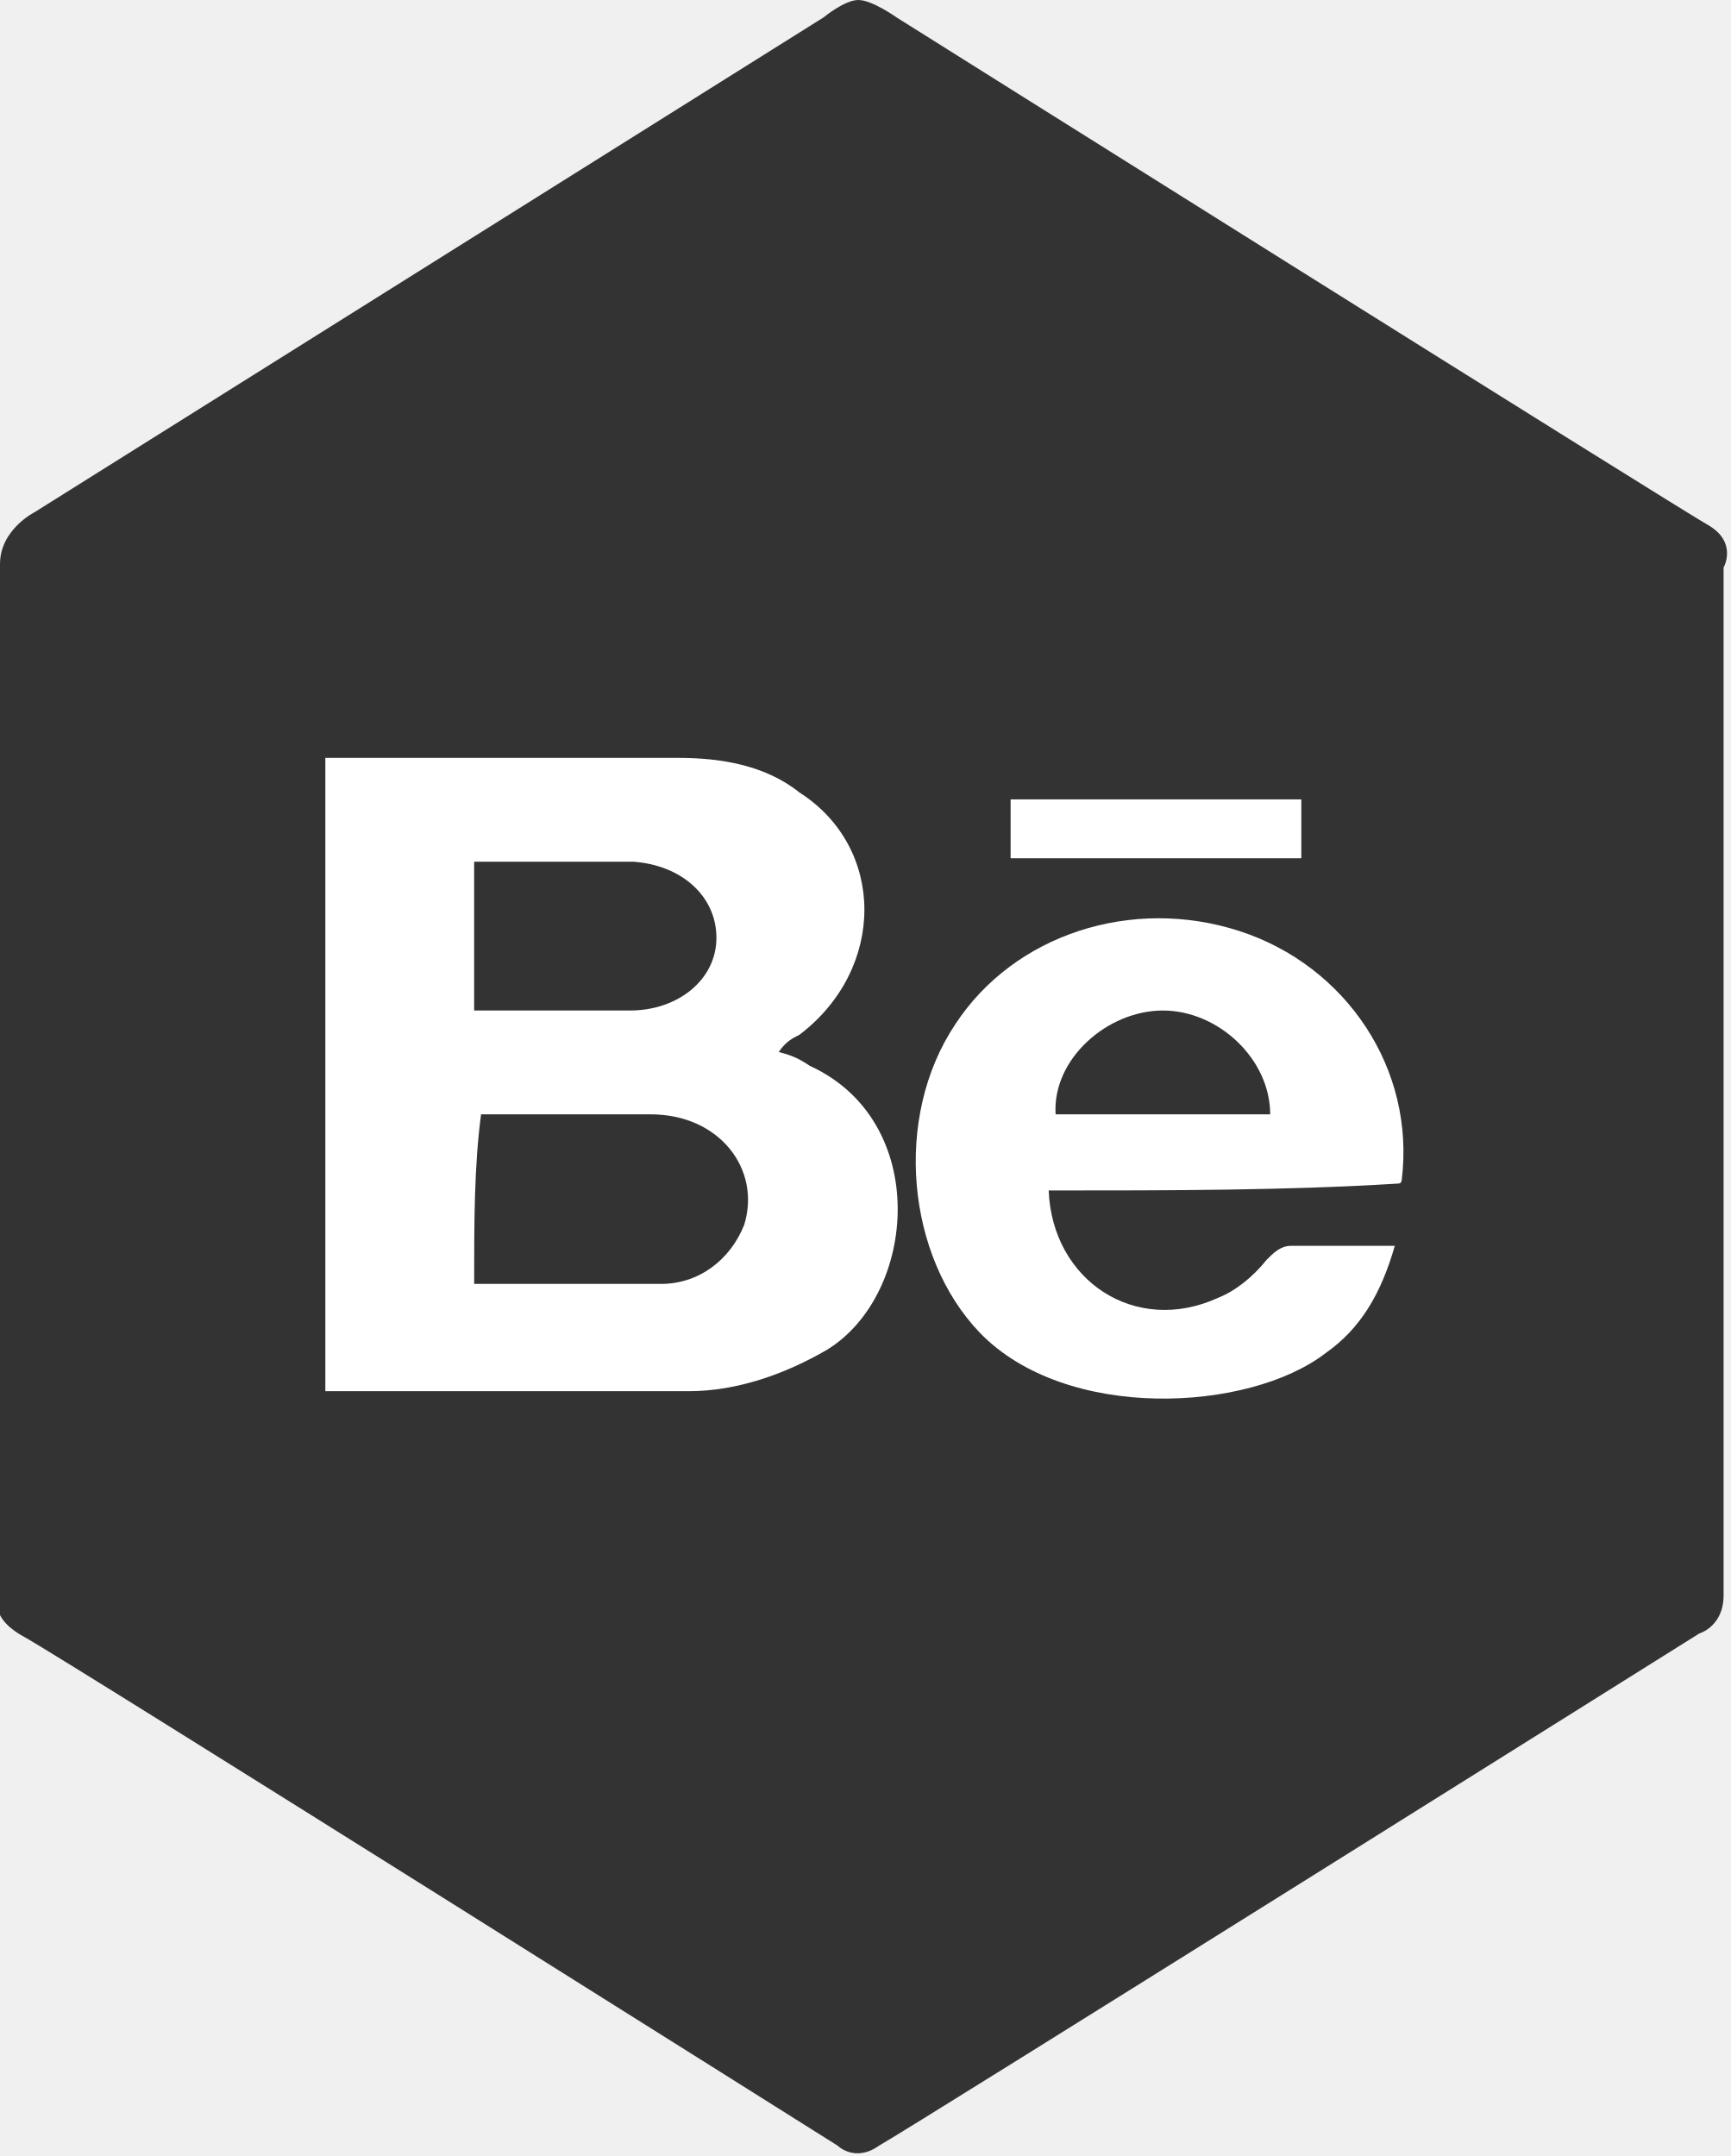
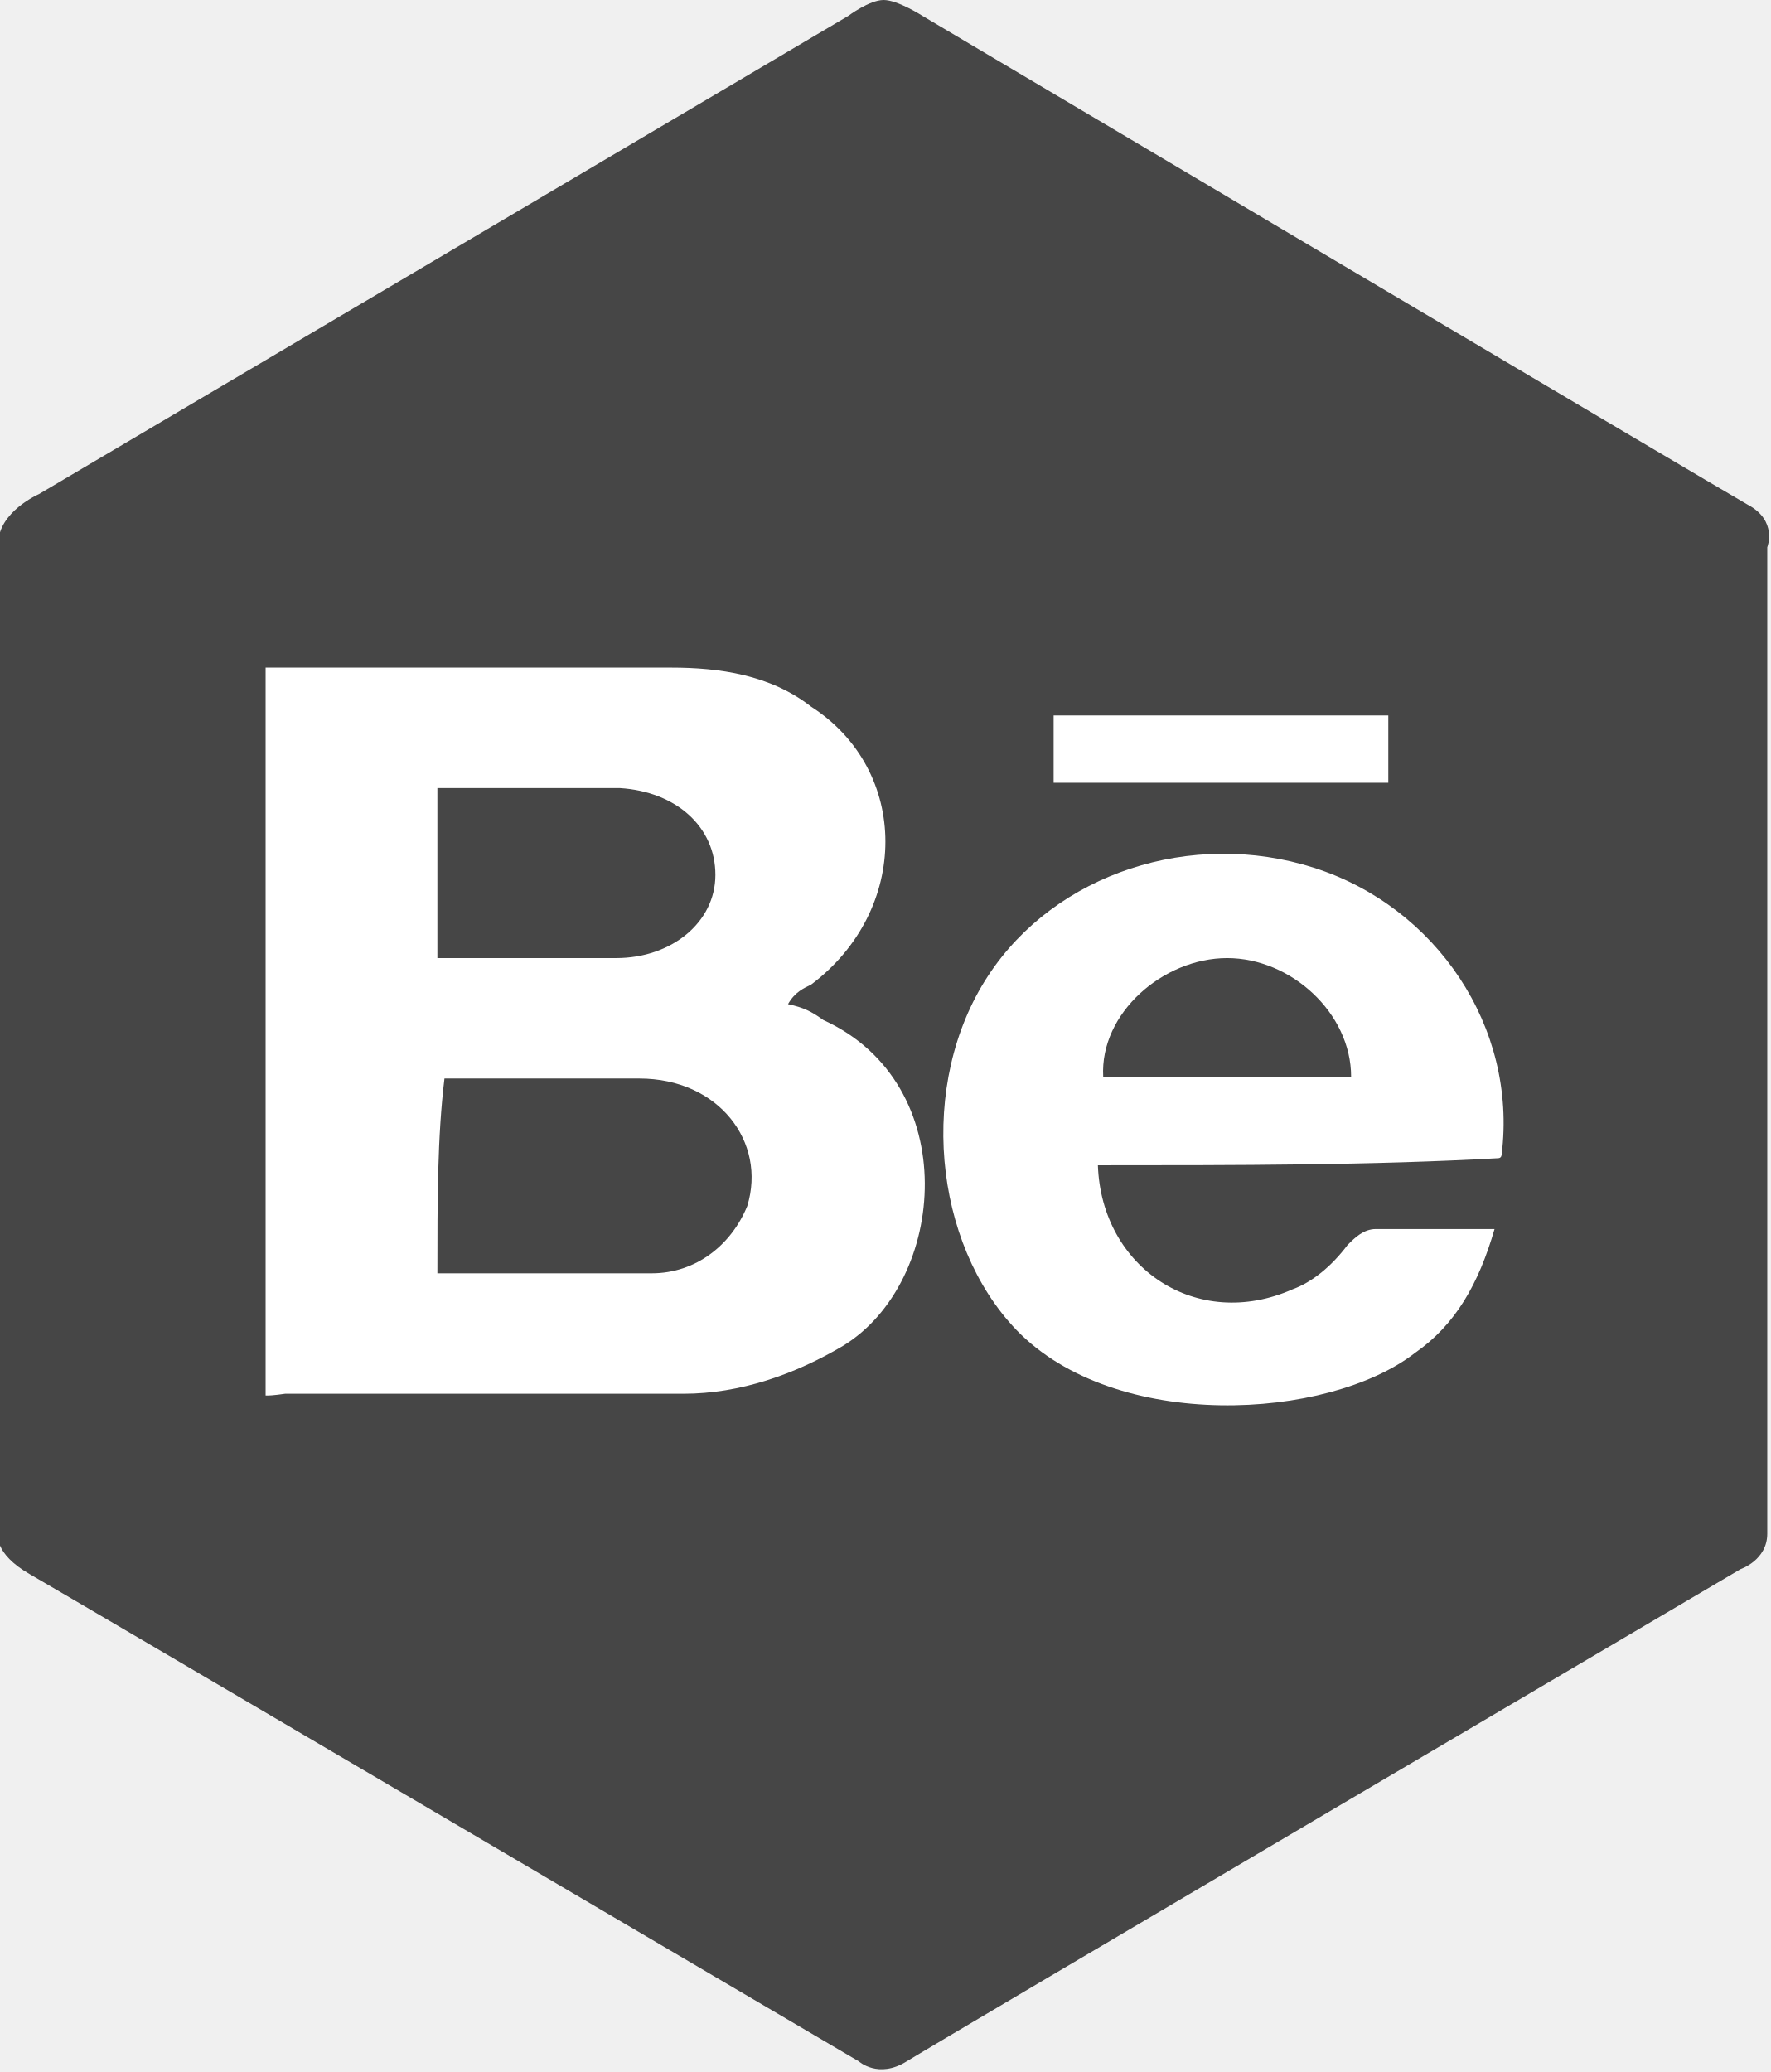
- <svg xmlns="http://www.w3.org/2000/svg" version="1.1" id="Layer_1" x="0px" y="0px" viewBox="454.4 248.7 50 62.3" enable-background="new 454.4 248.7 50 62.3" xml:space="preserve">
+ <svg xmlns="http://www.w3.org/2000/svg" version="1.1" id="Layer_1" x="0px" y="0px" viewBox="430 221.5 100 117" enable-background="new 430 221.5 100 117" xml:space="preserve">
+   <path opacity="0.9" fill="#333333" d="M528.7,250c-1.6-0.9-46.6-27.6-46.6-27.6s-1.4-0.9-2.2-0.9s-2,0.9-2,0.9l-45.7,27  c0,0-2.3,1-2.3,2.8v55.9c0,0-0.3,1.1,1.8,2.3c2.1,1.2,46.8,27.5,46.8,27.5s1.1,1,2.7,0c1.6-1,47.1-27.8,47.1-27.8s1.5-0.5,1.5-2  c0-1.5,0-55.7,0-55.7S530.4,250.9,528.7,250z" />
  <g>
-     <path fill="#333333" d="M503.8,263.9c-0.9-0.5-23.5-14.7-23.5-14.7s-0.7-0.5-1.1-0.5c-0.4,0-1,0.5-1,0.5l-22.8,14.3   c0,0-1,0.5-1,1.5v29.8c0,0-0.4,0.6,0.7,1.2c1.1,0.6,23.5,14.7,23.5,14.7s0.5,0.5,1.2,0c0.9-0.5,23.7-14.8,23.7-14.8   s0.7-0.2,0.7-1.1c0-0.7,0-29.7,0-29.7S504.6,264.4,503.8,263.9z" />
-   </g>
-   <g>
-     <path fill="#FFFFFF" d="M463.8,288.9c0-6.1,0-12.2,0-18.3c0.2,0,0.4,0,0.6,0c3.2,0,6.4,0,9.6,0c1.2,0,2.5,0.2,3.5,1   c2.5,1.6,2.5,5.1,0,7c-0.2,0.1-0.4,0.2-0.6,0.5c0.4,0.1,0.6,0.2,0.9,0.4c3.5,1.6,3.1,6.6,0.5,8.2c-1.2,0.7-2.6,1.2-4,1.2   c-3.4,0-6.7,0-10,0C464,288.9,463.9,288.9,463.8,288.9z M468.1,285.8c1.9,0,3.6,0,5.4,0c1.1,0,2-0.7,2.4-1.7   c0.5-1.6-0.7-3.2-2.7-3.2c-1.5,0-3,0-4.5,0c-0.1,0-0.2,0-0.4,0C468.1,282.4,468.1,284,468.1,285.8z M468.1,277.9c0.1,0,0.1,0,0.1,0   c1.5,0,2.9,0,4.4,0c1.4,0,2.5-0.9,2.5-2.1s-1-2.1-2.4-2.2c-1.1,0-2.2,0-3.4,0c-0.4,0-0.7,0-1.2,0c0,1.4,0,2.6,0,3.9   C468.1,277.6,468.1,277.8,468.1,277.9z" />
-     <path fill="#FFFFFF" d="M484.7,283.1c0.1,2.6,2.5,4.2,4.9,3.1c0.5-0.2,1-0.6,1.4-1.1c0.2-0.2,0.4-0.4,0.7-0.4c1,0,1.9,0,3,0   c-0.4,1.4-1,2.4-2,3.1c-2.2,1.7-7.5,2-10-0.6c-2.1-2.2-2.5-6.2-0.7-8.9c1.7-2.6,5.1-3.7,8.2-2.7c3.1,1,5.1,4,4.7,7.2   c0,0,0,0.1-0.1,0.1C491.6,283.1,488.2,283.1,484.7,283.1z M491.1,280.9c0-1.6-1.5-3-3.1-3s-3.2,1.4-3.1,3   C486.8,280.9,489,280.9,491.1,280.9z" />
-     <path fill="#FFFFFF" d="M492,271.8c0,0.6,0,1.1,0,1.7c-2.7,0-5.5,0-8.4,0c0-0.6,0-1.1,0-1.7C486.3,271.8,489.1,271.8,492,271.8z" />
+     <path fill="#FFFFFF" d="M445,300.3c0-13.7,0-27.4,0-41.1c0.4,0,0.9,0,1.3,0c7.2,0,14.4,0,21.6,0c2.7,0,5.6,0.4,7.9,2.2   c5.6,3.6,5.6,11.5,0,15.7c-0.4,0.2-0.9,0.4-1.3,1.1c0.9,0.2,1.3,0.4,2,0.9c7.9,3.6,7,14.8,1.1,18.4c-2.7,1.6-5.8,2.7-9,2.7   c-7.6,0-15.1,0-22.5,0C445.4,300.3,445.2,300.3,445,300.3z M454.7,293.4c4.3,0,8.1,0,12.1,0c2.5,0,4.5-1.6,5.4-3.8   c1.1-3.6-1.6-7.2-6.1-7.2c-3.4,0-6.7,0-10.1,0c-0.2,0-0.4,0-0.9,0C454.7,285.7,454.7,289.3,454.7,293.4z M454.7,275.6   c0.2,0,0.2,0,0.2,0c3.4,0,6.5,0,9.9,0c3.1,0,5.6-2,5.6-4.7c0-2.7-2.2-4.7-5.4-4.9c-2.5,0-4.9,0-7.6,0c-0.9,0-1.6,0-2.7,0   c0,3.1,0,5.8,0,8.8C454.7,274.9,454.7,275.4,454.7,275.6z" />
+     <path fill="#FFFFFF" d="M492,287.3c0.2,5.8,5.6,9.4,11,7c1.1-0.4,2.2-1.3,3.1-2.5c0.4-0.4,0.9-0.9,1.6-0.9c2.2,0,4.3,0,6.7,0   c-0.9,3.1-2.2,5.4-4.5,7c-4.9,3.8-16.9,4.5-22.5-1.3c-4.7-4.9-5.6-13.9-1.6-20c3.8-5.8,11.5-8.3,18.4-6.1s11.5,9,10.6,16.2   c0,0,0,0.2-0.2,0.2C507.5,287.3,499.8,287.3,492,287.3z M506.3,282.3c0-3.6-3.4-6.7-7-6.7c-3.6,0-7.2,3.1-7,6.7   C496.7,282.3,501.6,282.3,506.3,282.3z" />
+     <path fill="#FFFFFF" d="M508.4,261.9c0,1.3,0,2.5,0,3.8c-6.1,0-12.4,0-18.9,0c0-1.3,0-2.5,0-3.8   C495.6,261.9,501.9,261.9,508.4,261.9z" />
  </g>
</svg>
